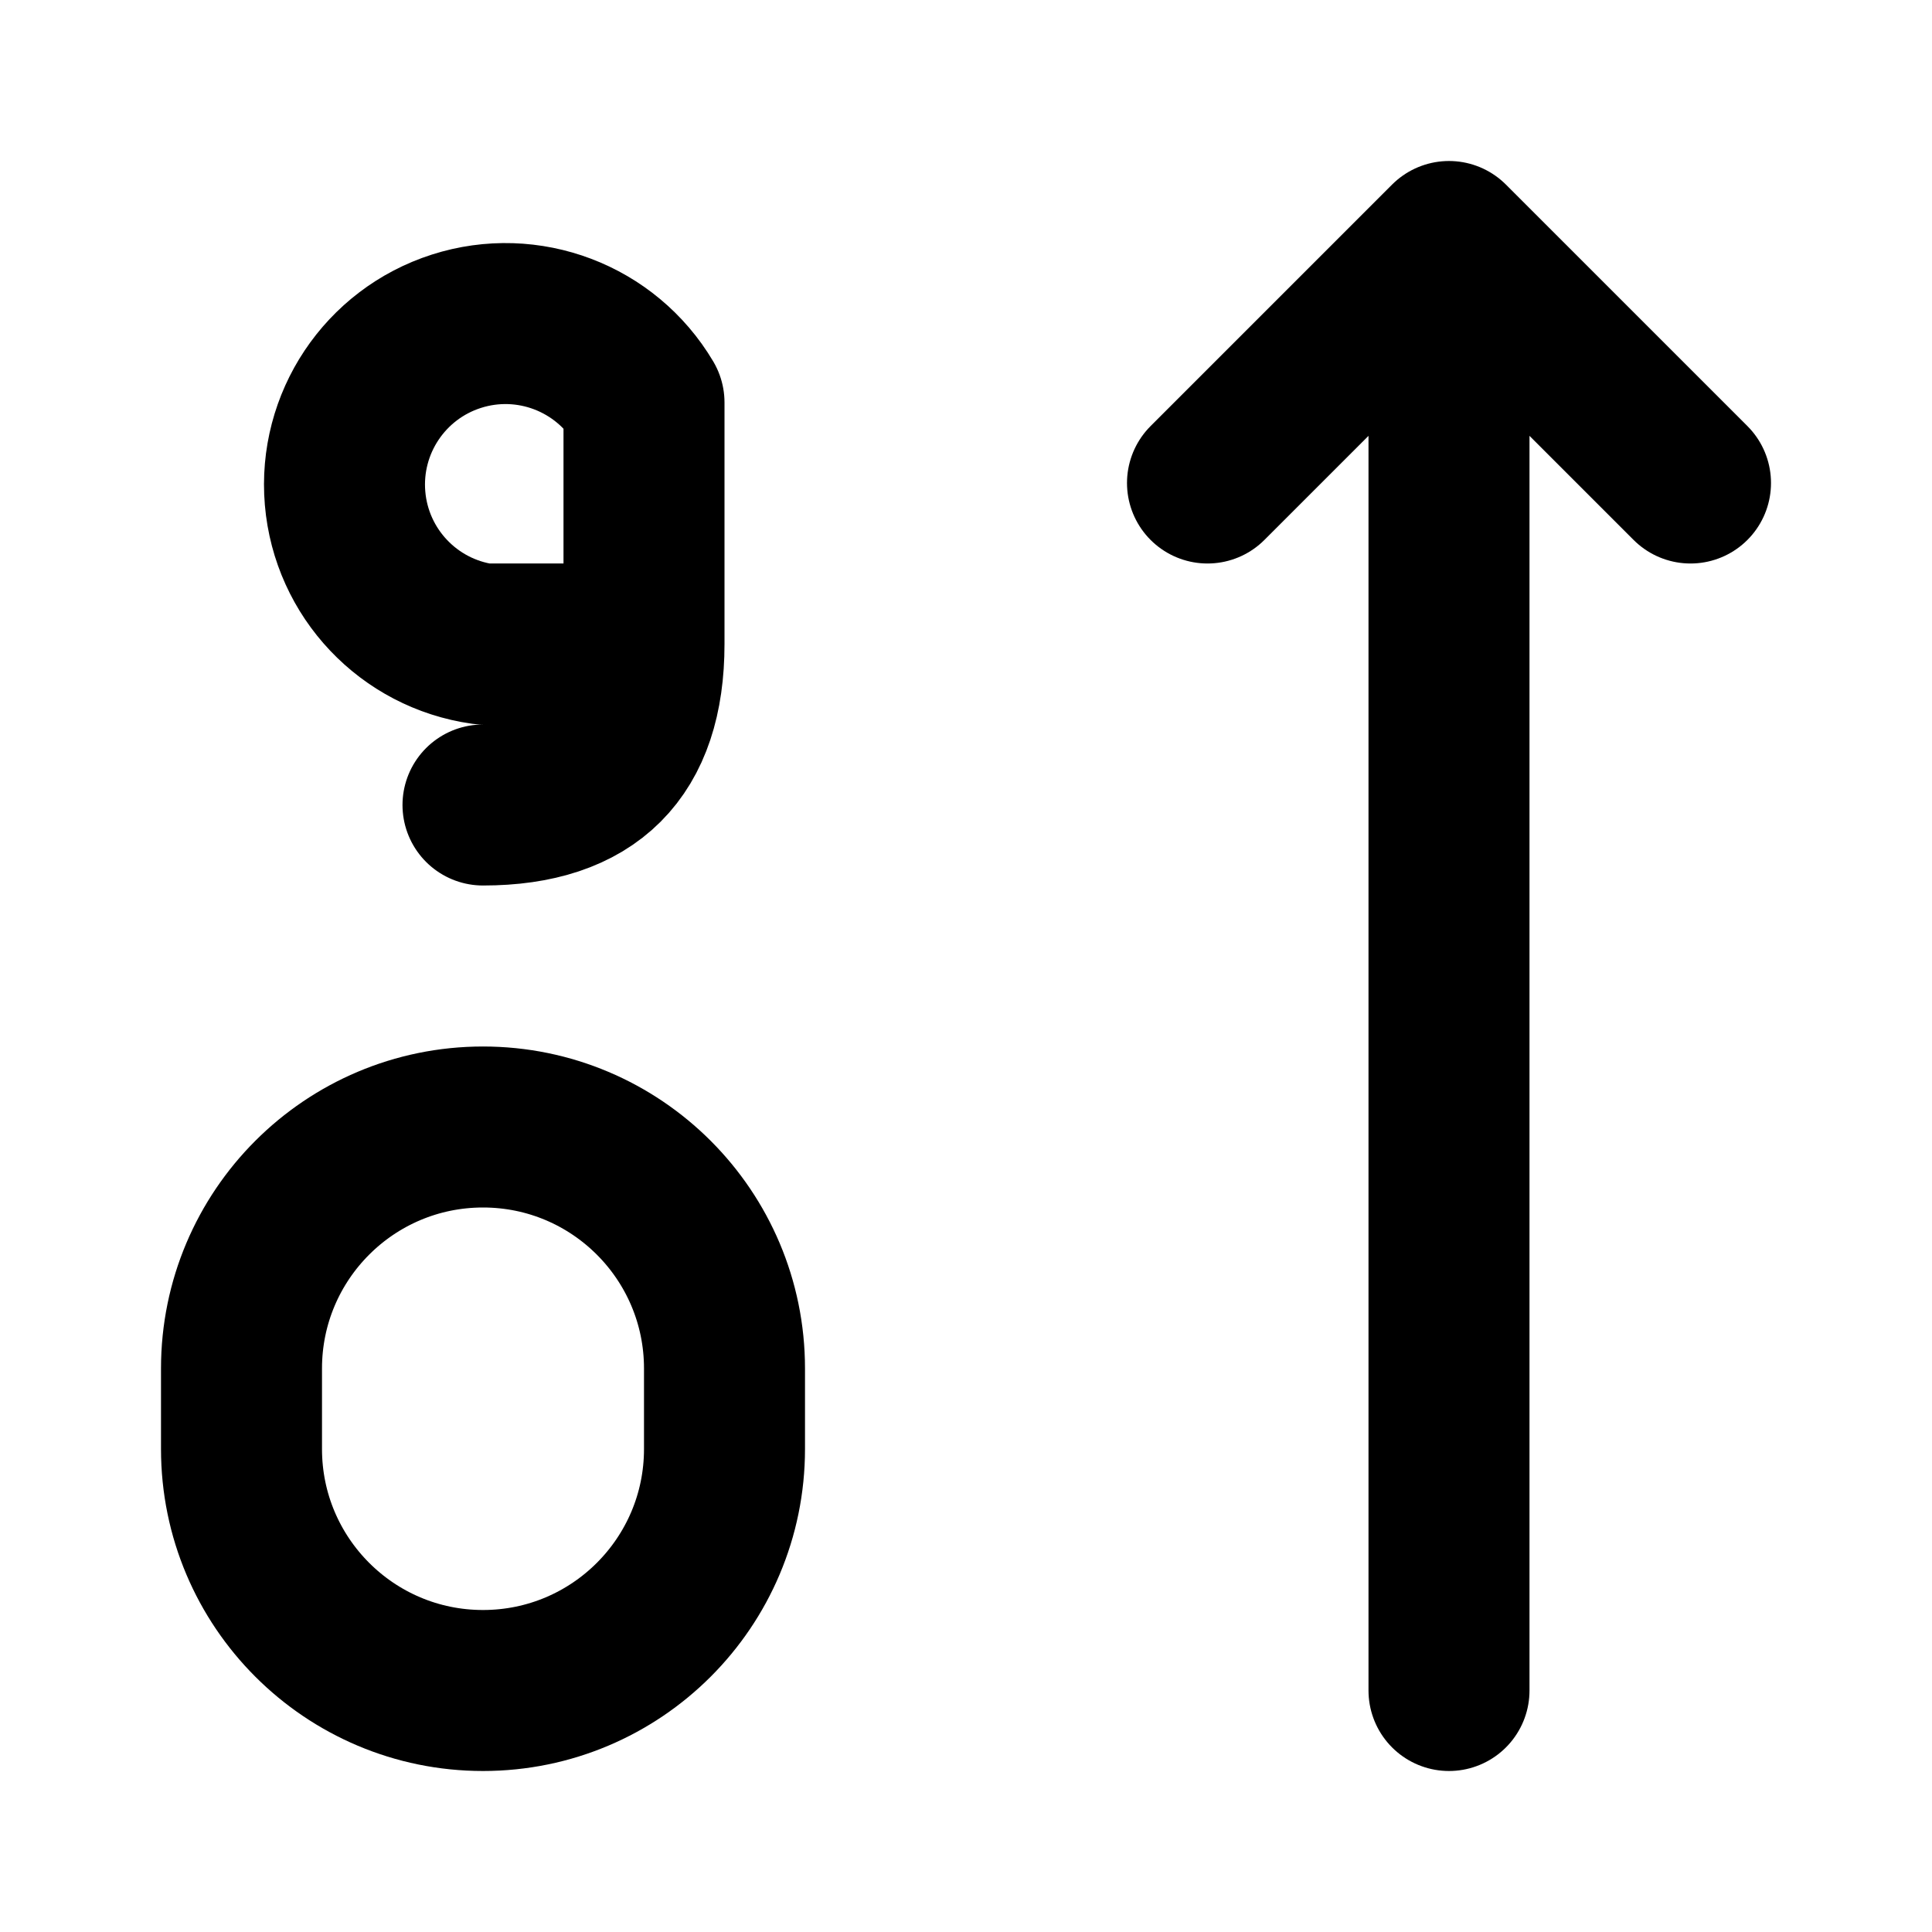
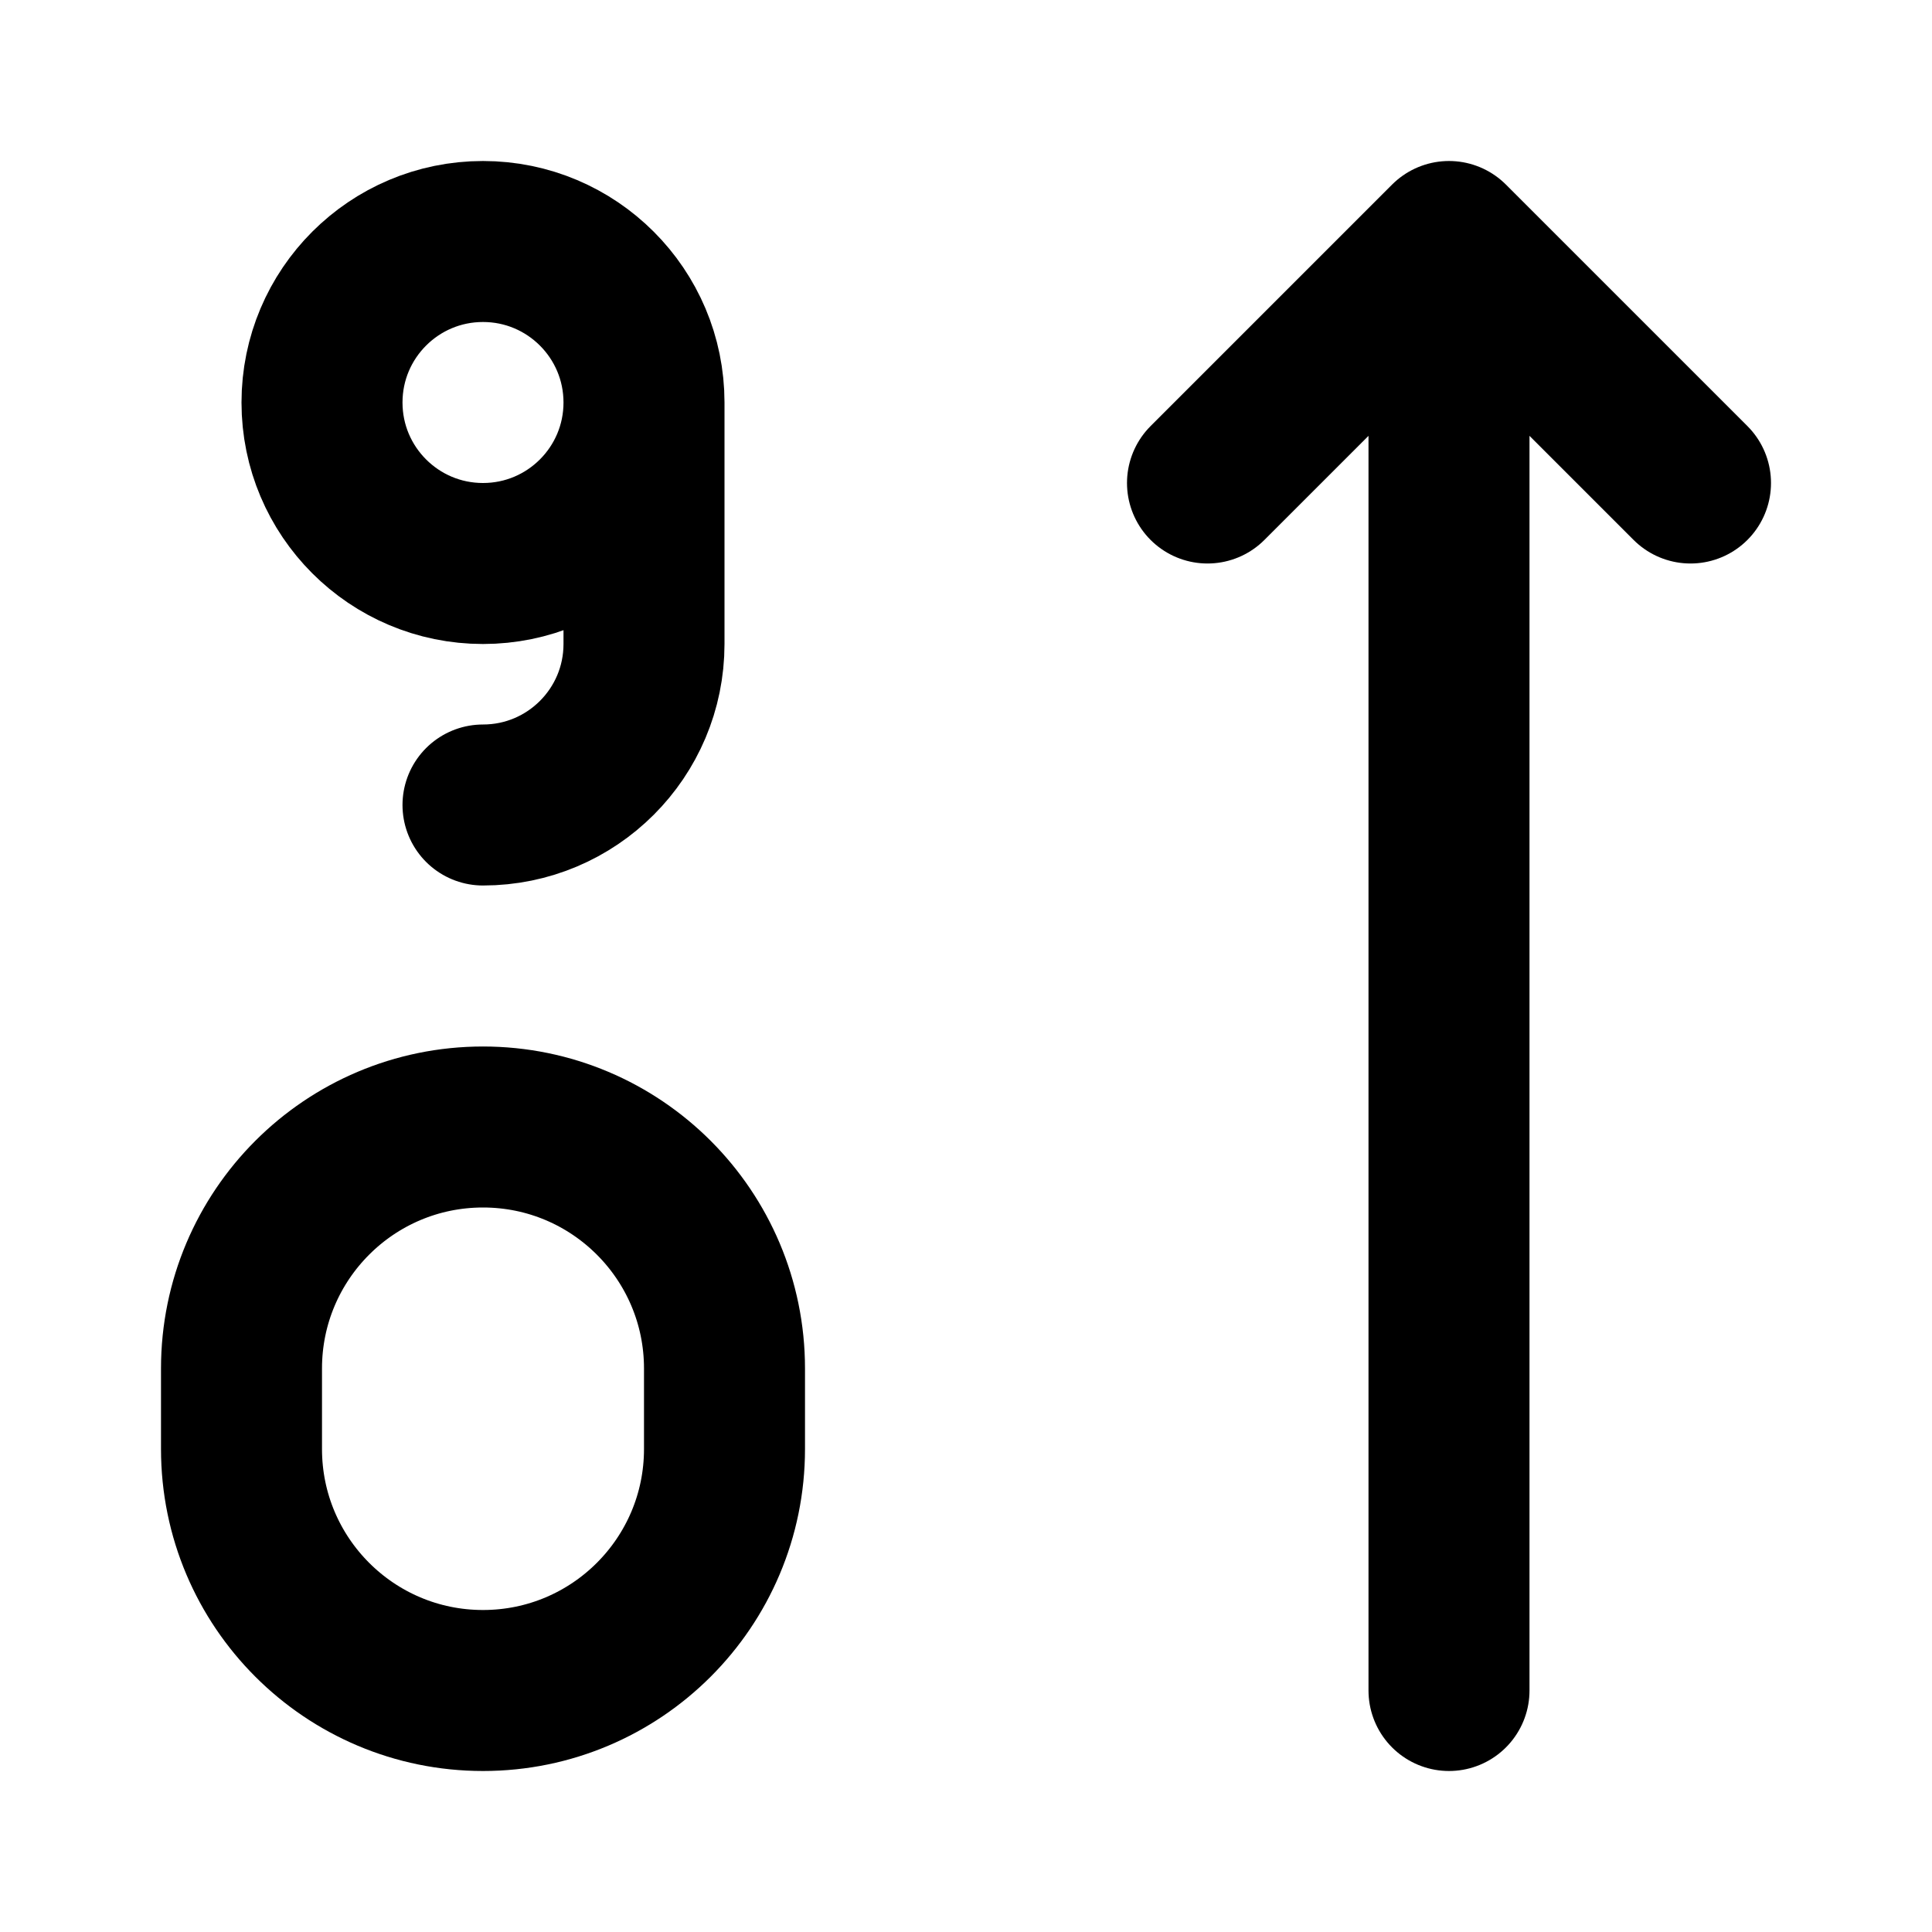
<svg xmlns="http://www.w3.org/2000/svg" viewBox="0 0 24 24" fill="none" stroke="currentColor" stroke-width="2" stroke-linecap="round" stroke-linejoin="round">
-   <path d="M 8 5 A 2 2 0 1 0 6 8 H 8 M 8 5 V 8 Q 8 10 6 10" />
+   <path d="M 4 5 A 2 2 0 1 0 8 5 A 2 2 0 1 0 4 5 Z M 8 5 V 8 A 2 2 0 0 1 6 10" />
  <path d="M 6 14 A 3 3 0 0 0 3 17 V 18 A 3 3 0 0 0 9 18 V 17 A 3 3 0 0 0 6 14 Z" />
  <path d="M 18 21 V 3 M 15 6 L 18 3 L 21 6" />
</svg>
